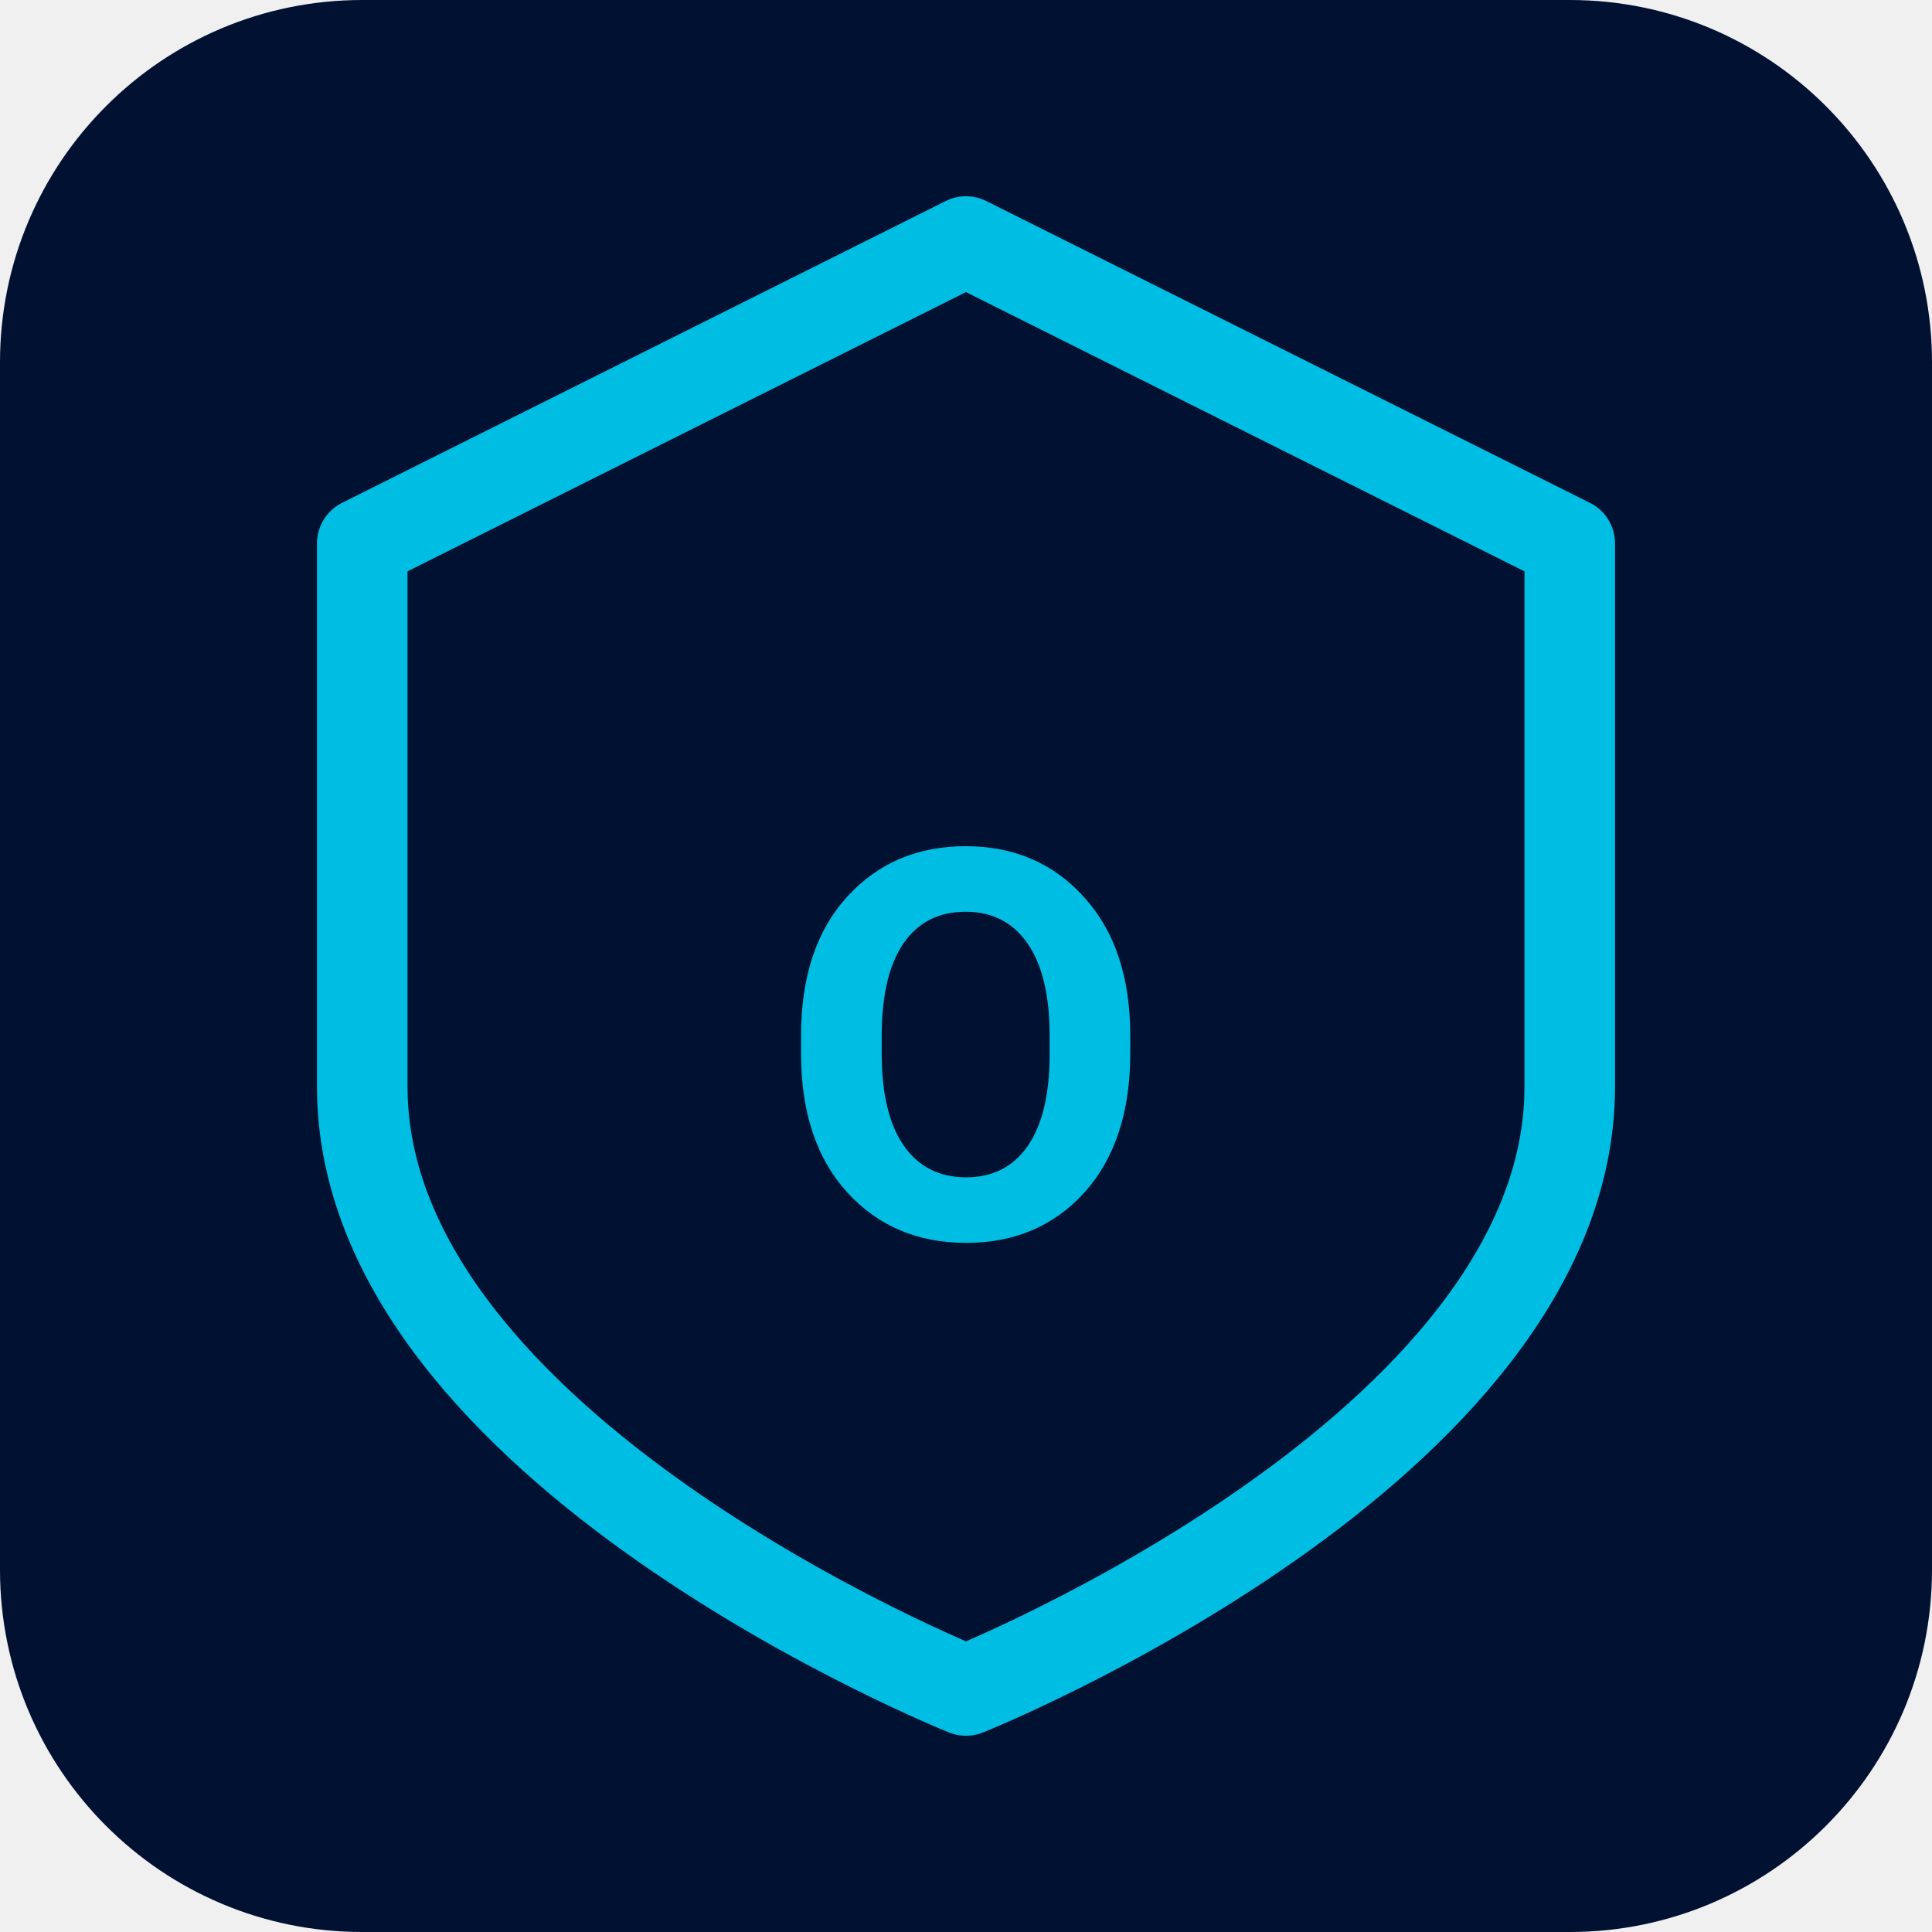
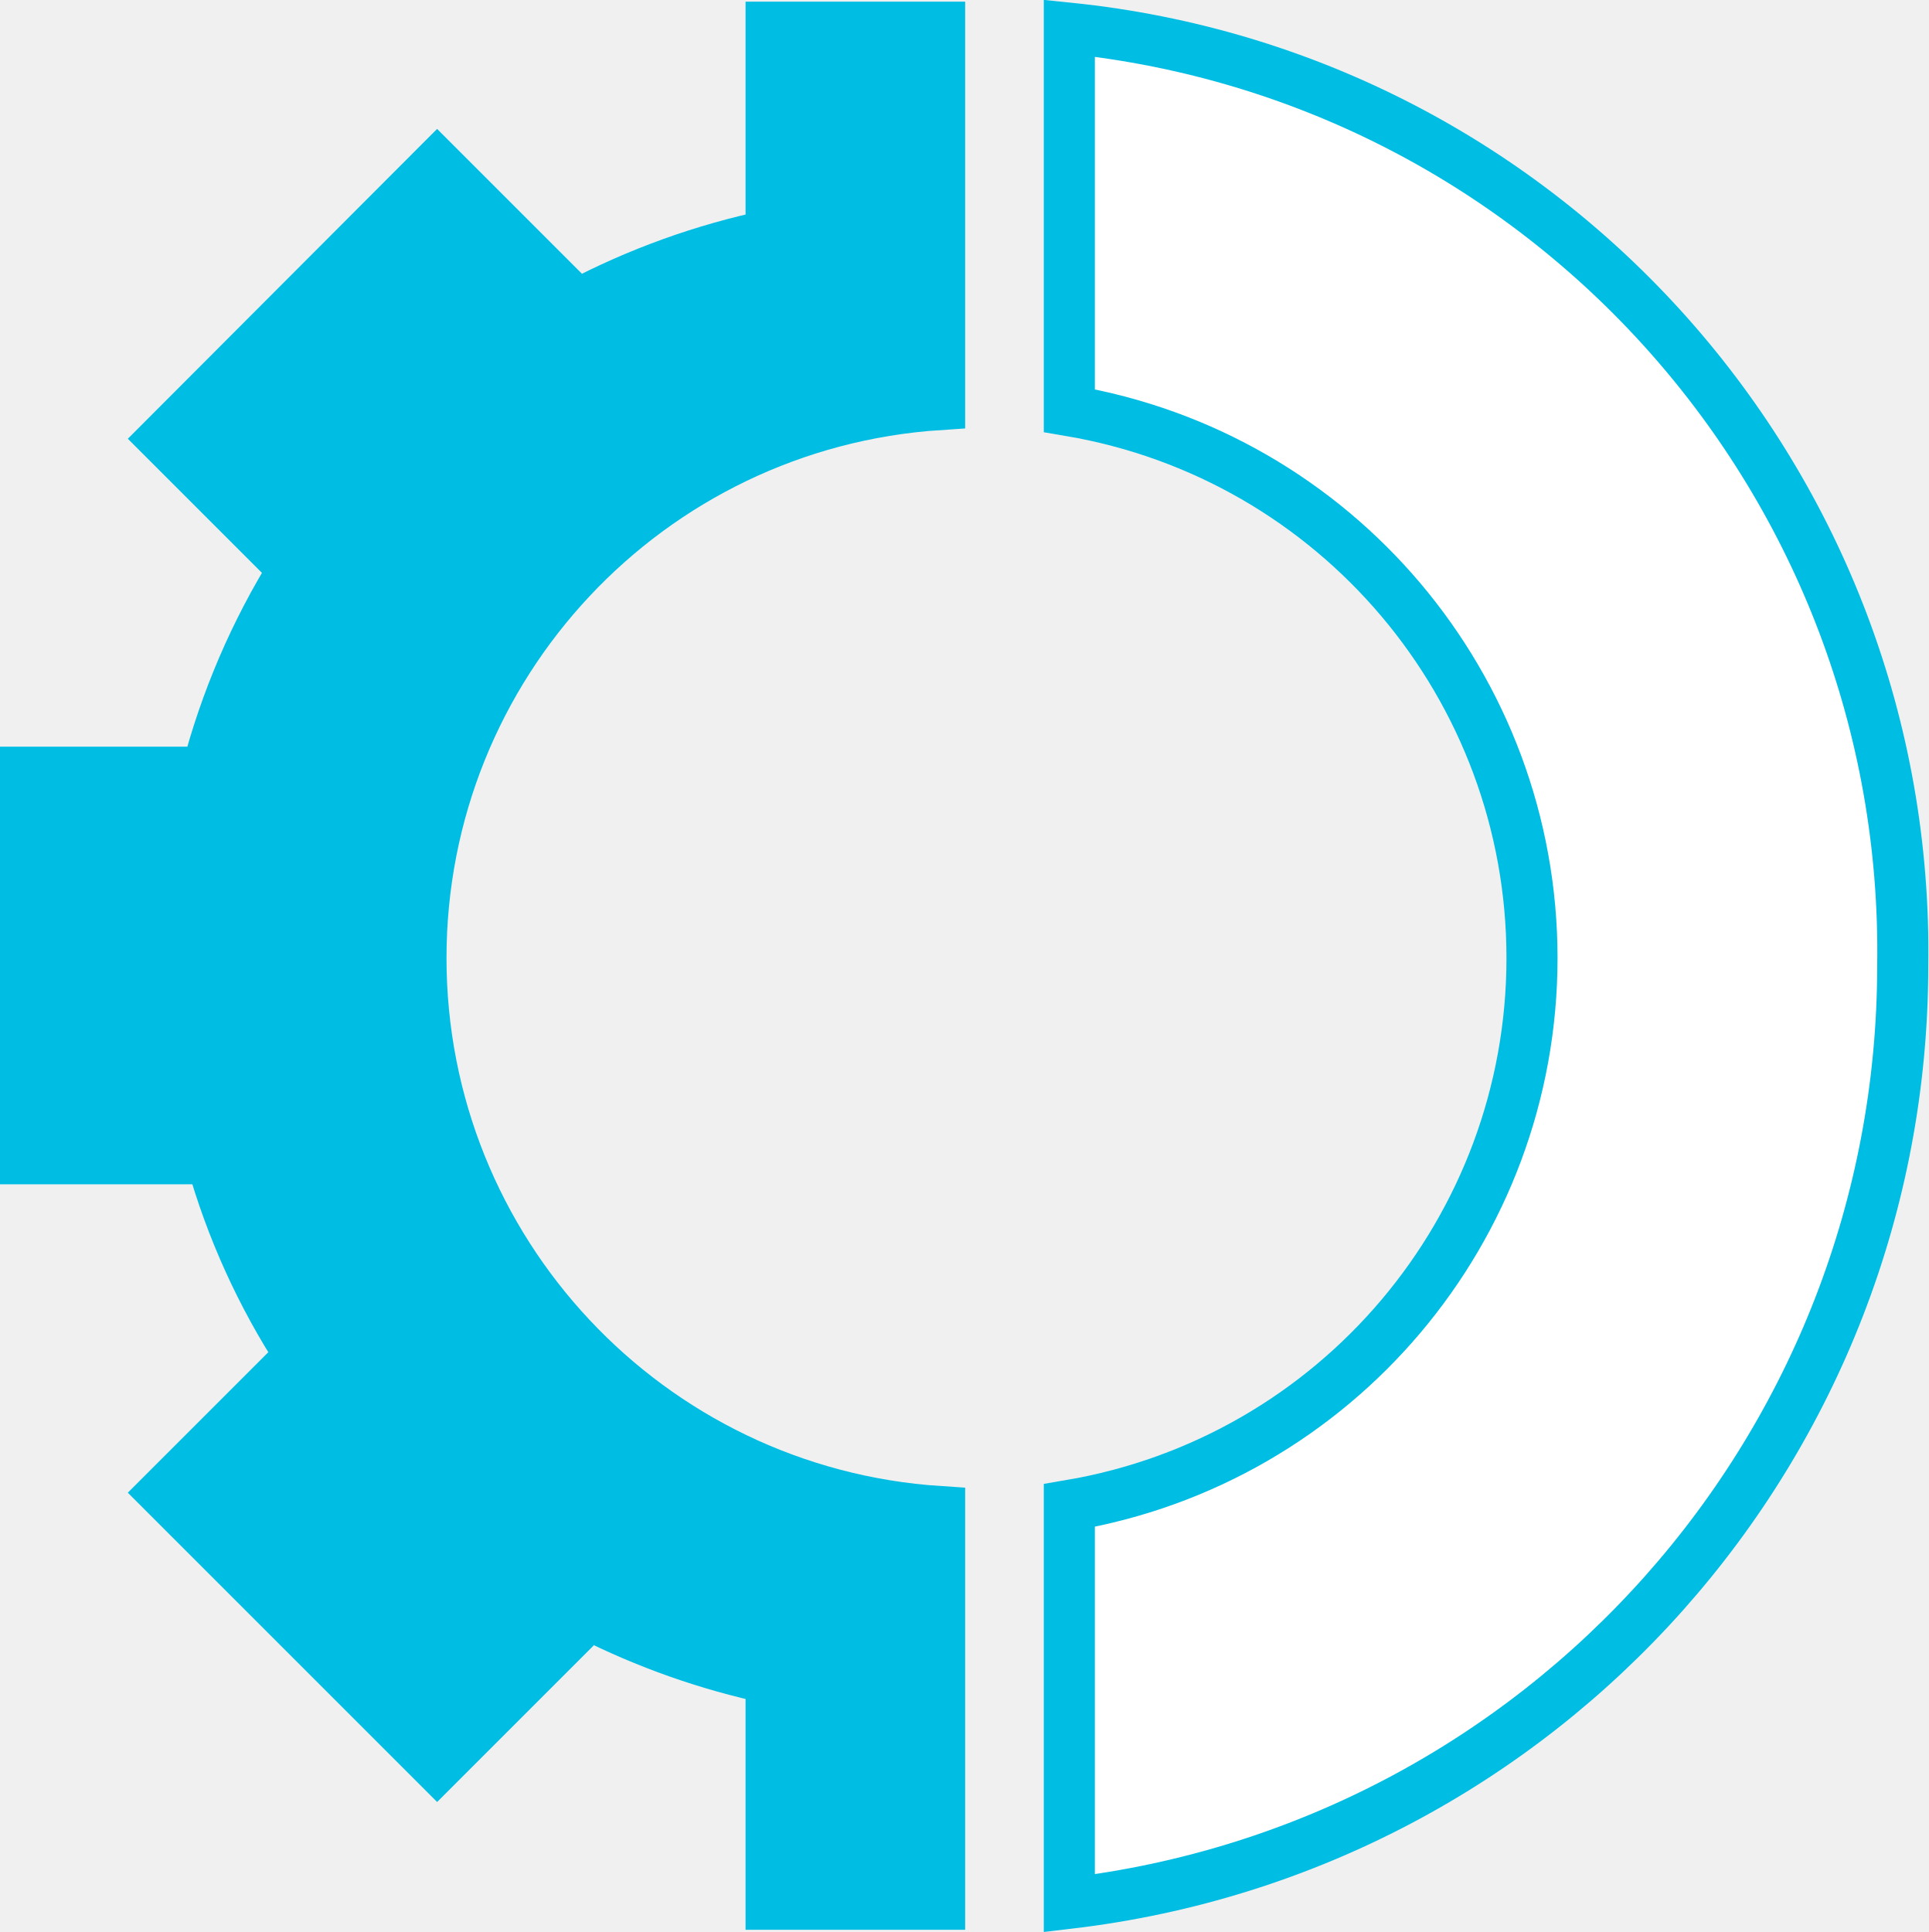
- <svg xmlns="http://www.w3.org/2000/svg" viewBox="0 0 64 64">
-   <rect width="64" height="64" rx="12" fill="#001131" />
-   <path d="M32 8 L52 18 V36 C52 48 32 56 32 56 S12 48 12 36 V18 Z" fill="none" stroke="#00BDE3" stroke-width="3" stroke-linejoin="round" />
-   <text x="32" y="41" text-anchor="middle" font-family="Roboto, sans-serif" font-size="18" font-weight="700" fill="#00BDE3">O</text>
+ <svg xmlns="http://www.w3.org/2000/svg" width="37.76" height="37.835" viewBox="0 0 37.76 37.835">
+   <g transform="translate(0.5 -2.708)">
+     <path d="M14.6,3.24V7.31a14.477,14.477,0,0,0-3.8,1.37L8.06,5.94,2.71,11.3l2.55,2.55a14.386,14.386,0,0,0-1.71,3.98H0V25.4H3.64a14.047,14.047,0,0,0,1.75,3.86L2.71,31.94l5.35,5.35,2.97-2.97a14.561,14.561,0,0,0,3.57,1.26V40h3.3V32.31a10.863,10.863,0,0,1,0-21.68V3.24H14.6Z" fill="#00bde3" stroke="#00bde3" stroke-width="1" />
+     <path d="M36.76,21.63A18.178,18.178,0,0,0,20.44,3.26v7.49a10.872,10.872,0,0,1,0,21.44v7.79A18.487,18.487,0,0,0,36.76,21.64Z" fill="#fff" stroke="#00bde3" stroke-width="1" />
+   </g>
</svg>
